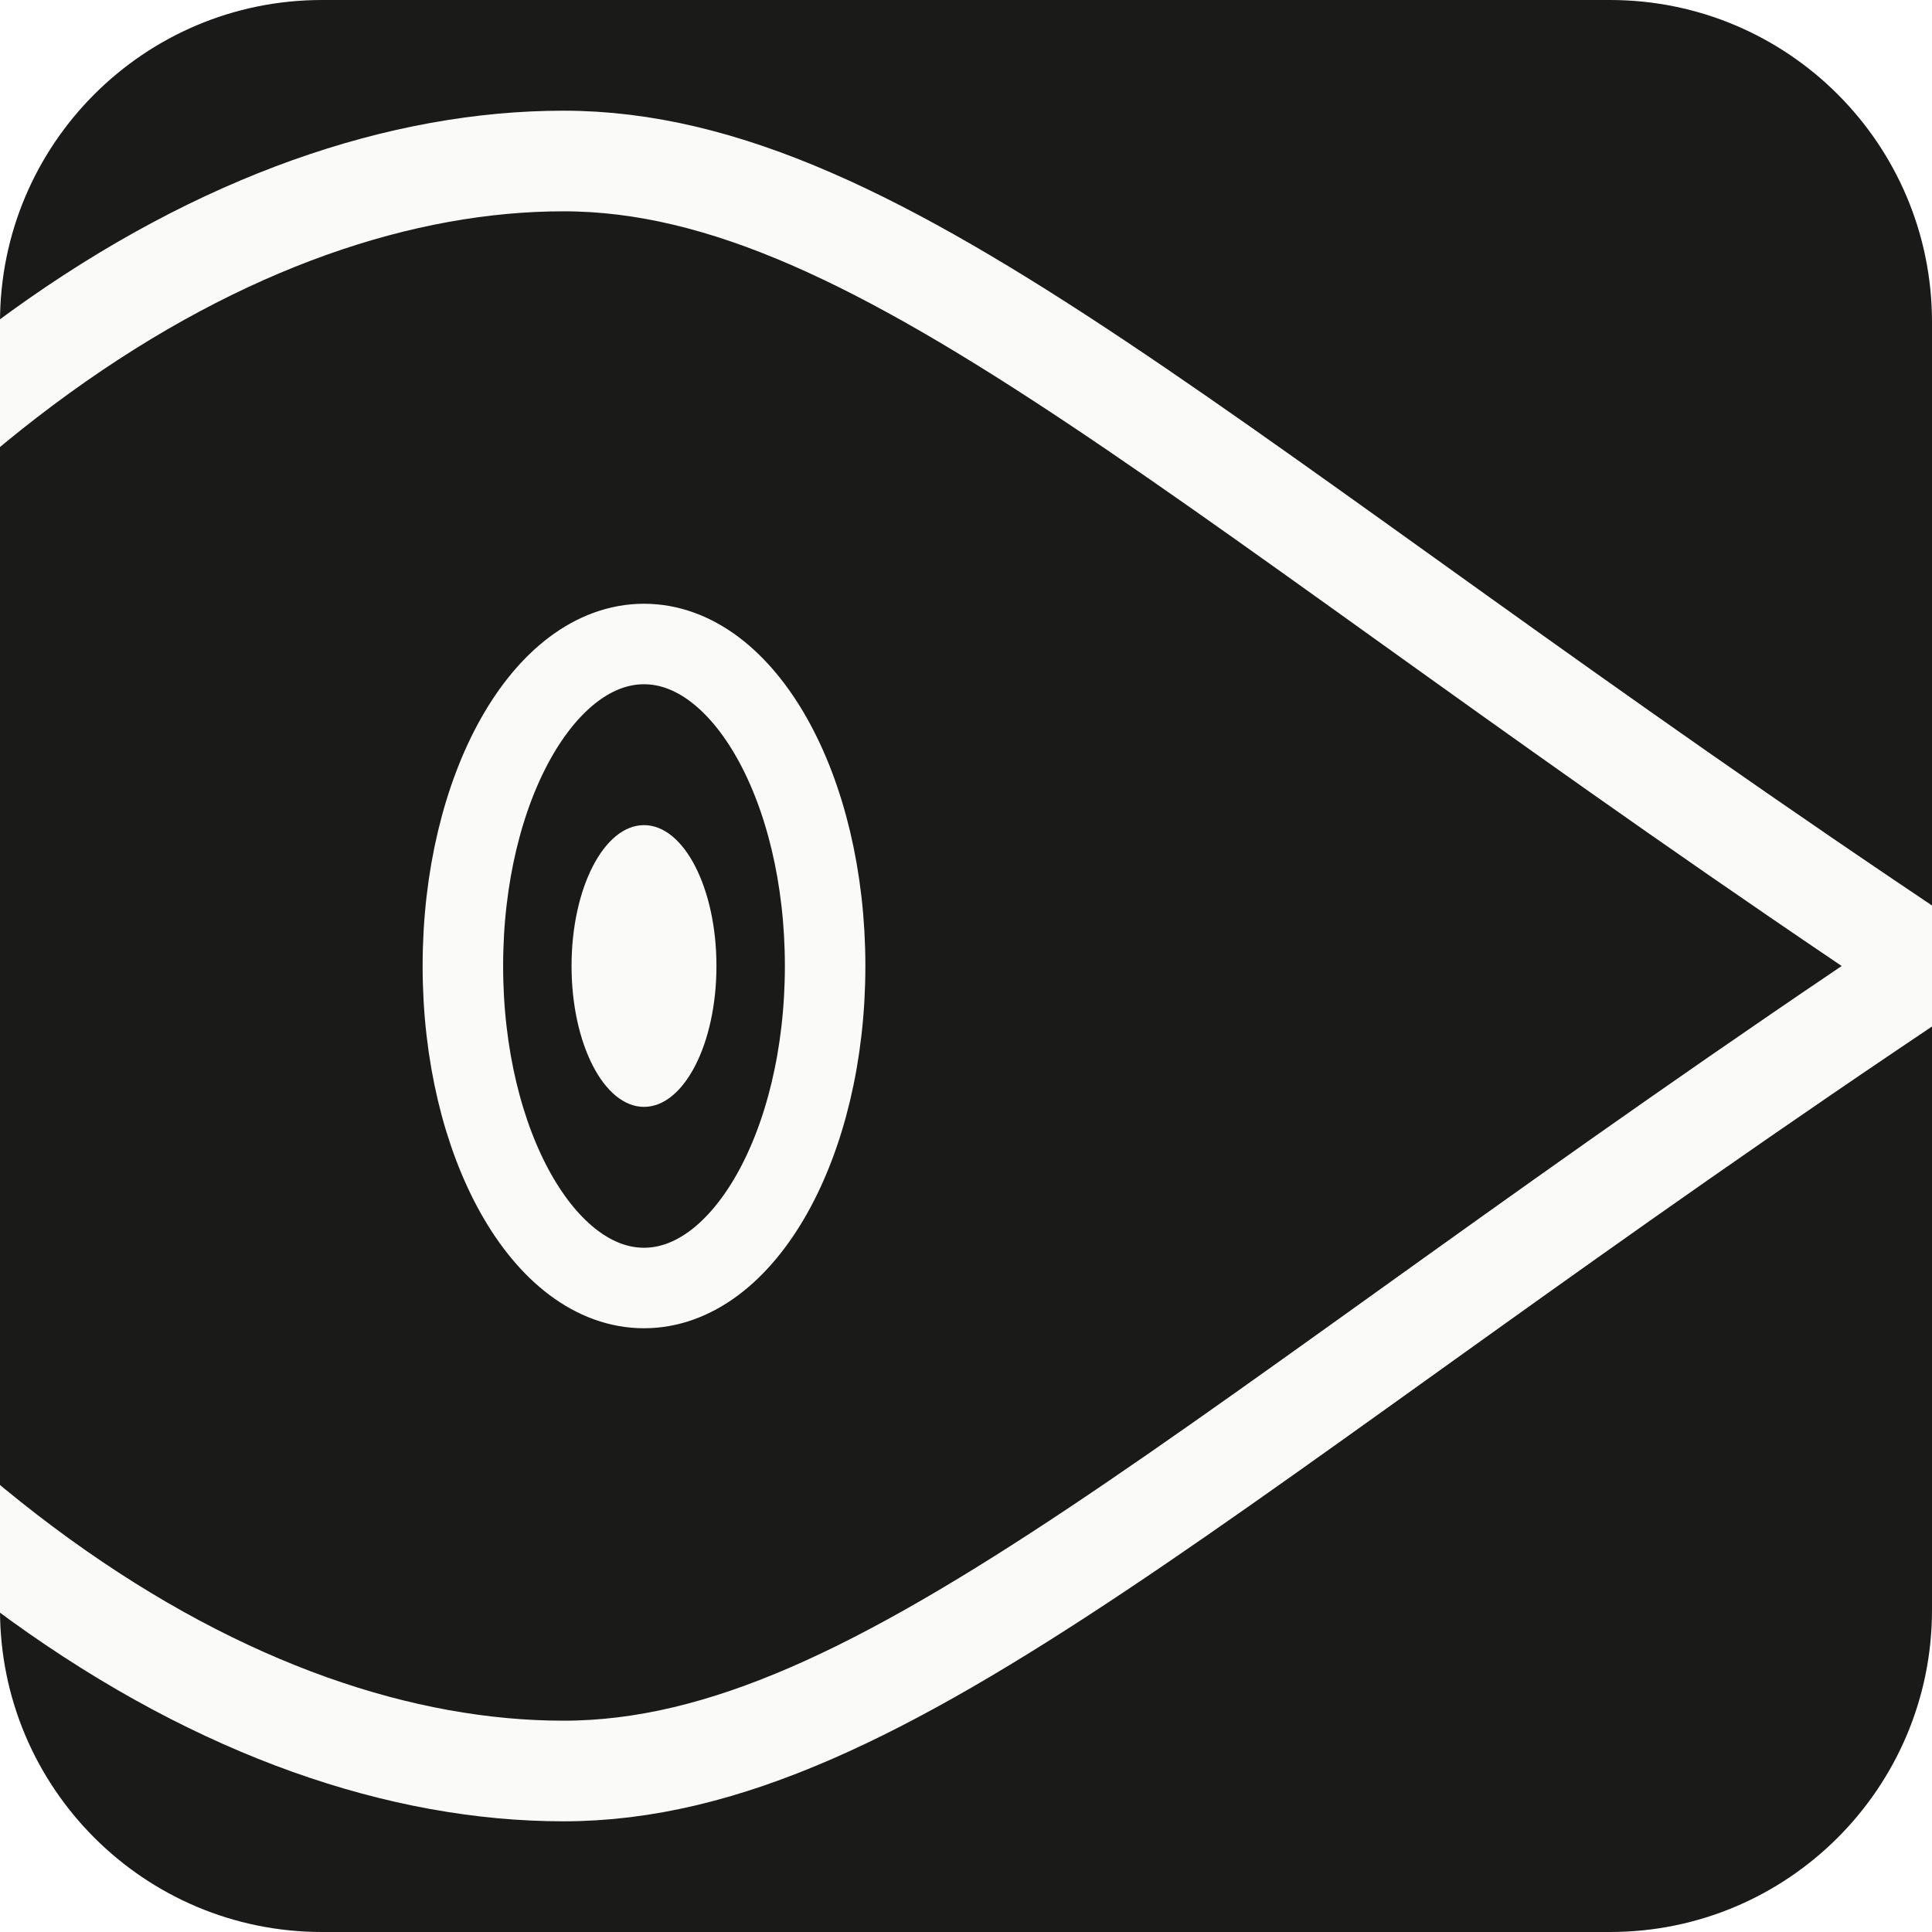
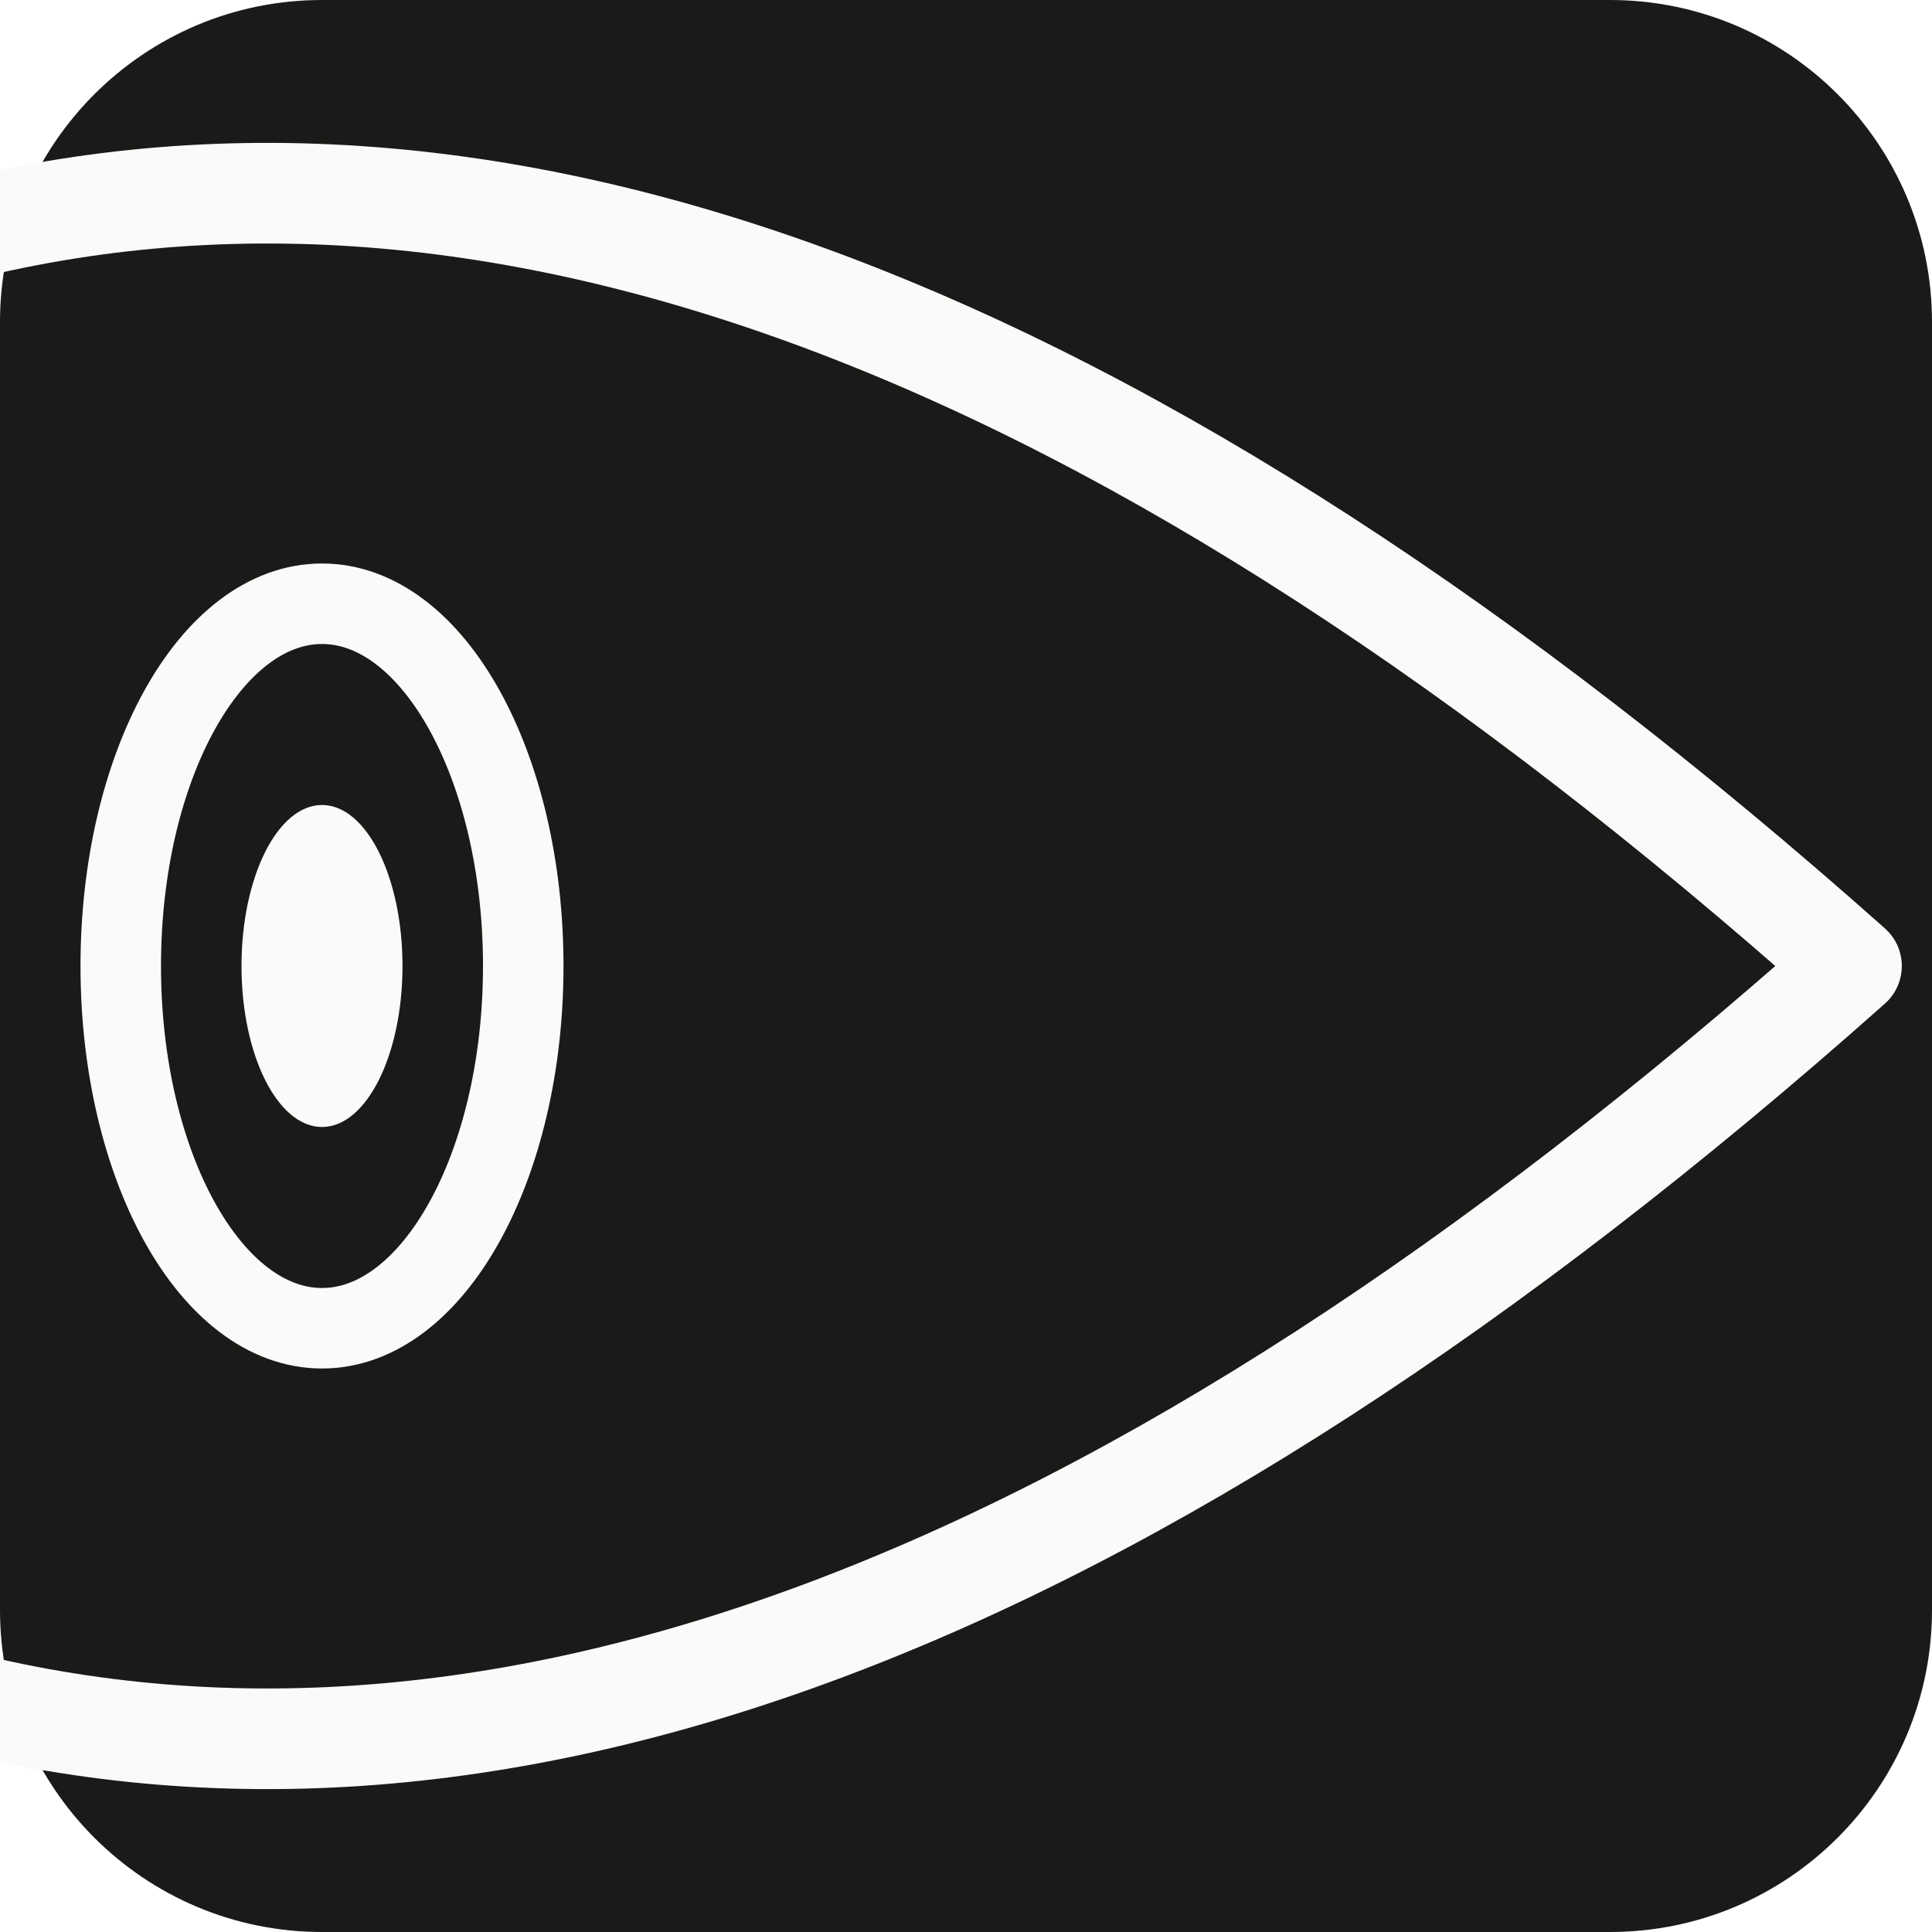
<svg xmlns="http://www.w3.org/2000/svg" viewBox="0 0 48 48">
  <rect width="48" height="48" rx="8" fill="#1A1A18" />
-   <path d="M-12 24 C-4 10 6 4 14 4 C22 4 30 12 48 24 C30 36 22 44 14 44 C6 44 -4 38 -12 24Z" fill="none" stroke="#FAFAF8" stroke-width="2.5" stroke-linejoin="round" />
-   <ellipse cx="16" cy="24" rx="4.5" ry="8" fill="none" stroke="#FAFAF8" stroke-width="2" />
-   <ellipse cx="16" cy="24" rx="1.8" ry="3.5" fill="#FAFAF8" />
+   <path d="M-2 6 C12 2 28 8 46 24 C28 40 12 46 -2 42" fill="none" stroke="#FAFAF8" stroke-width="2.5" stroke-linecap="round" stroke-linejoin="round" />
+   <ellipse cx="8" cy="24" rx="5" ry="9" fill="none" stroke="#FAFAF8" stroke-width="2" />
+   <ellipse cx="8" cy="24" rx="2" ry="4" fill="#FAFAF8" />
</svg>
